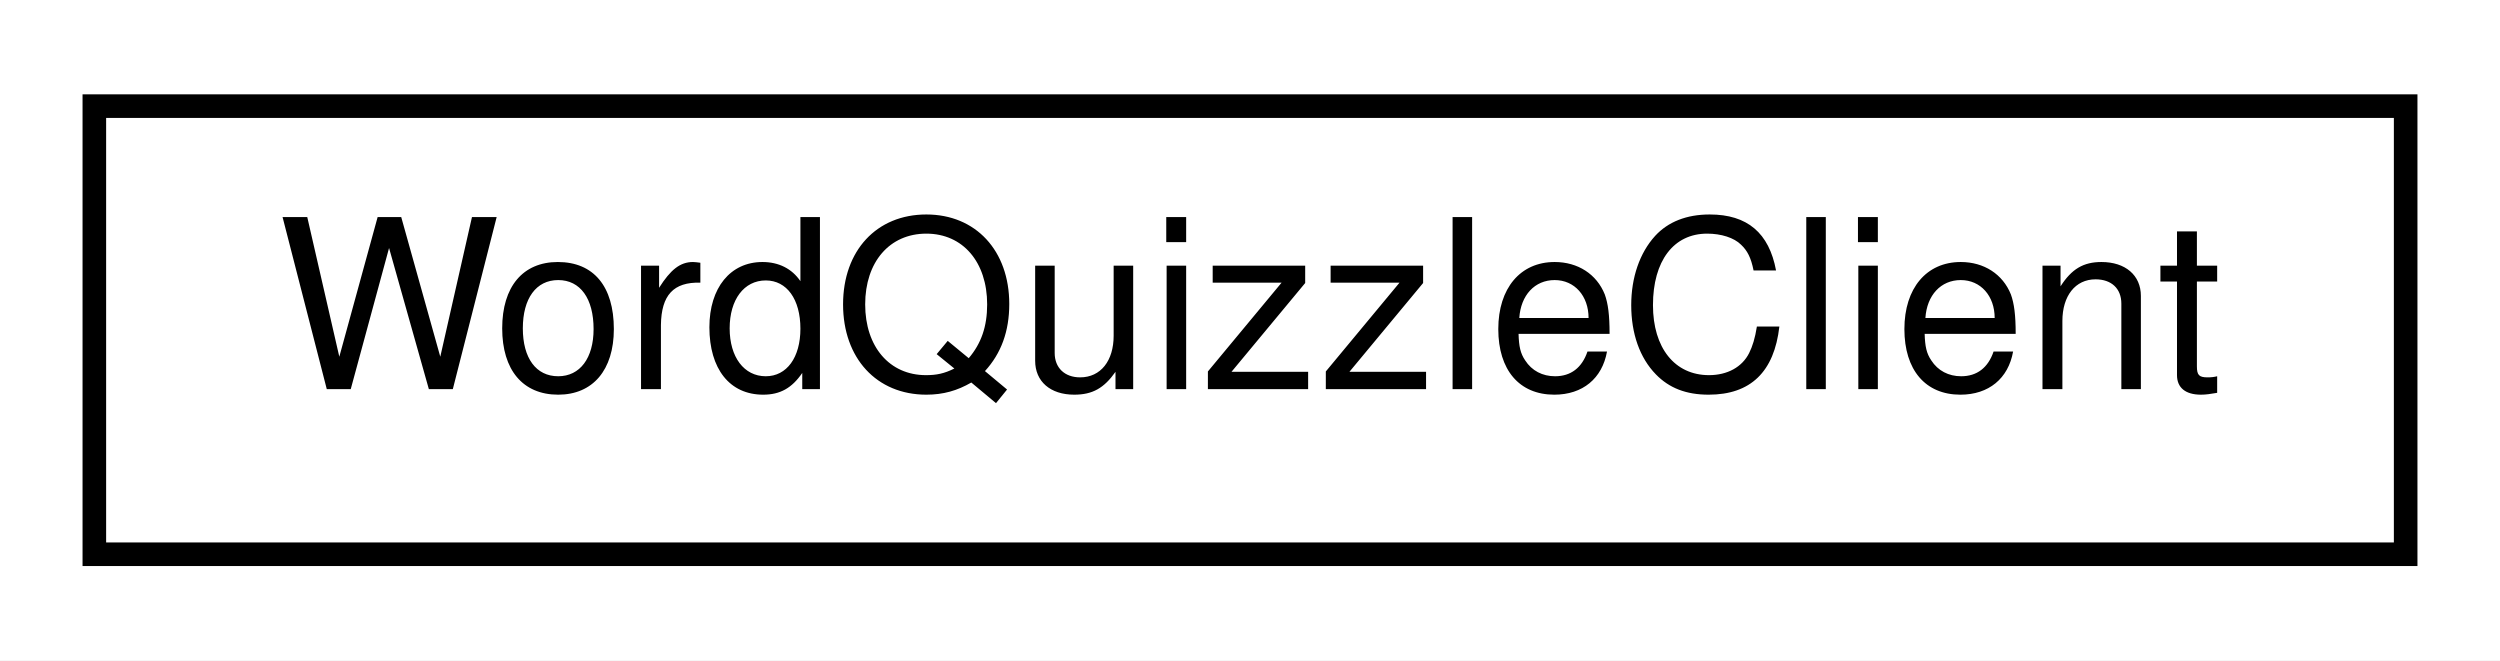
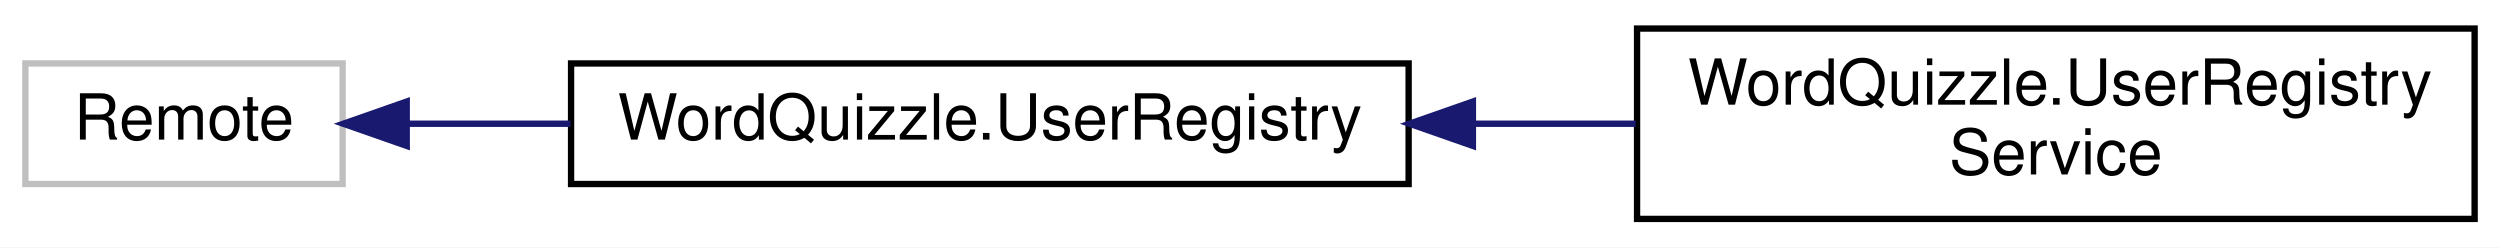
- <svg xmlns="http://www.w3.org/2000/svg" xmlns:xlink="http://www.w3.org/1999/xlink" width="106pt" height="28pt" viewBox="0.00 0.00 106.00 28.00">
-   <g id="graph0" class="graph" transform="scale(1 1) rotate(0) translate(4 24)">
-     <polygon fill="white" stroke="none" points="-4,4 -4,-24 102,-24 102,4 -4,4" />
+ <svg xmlns="http://www.w3.org/2000/svg" xmlns:xlink="http://www.w3.org/1999/xlink" width="394pt" height="39pt" viewBox="0.00 0.00 394.00 39.00">
+   <g id="graph0" class="graph" transform="scale(1 1) rotate(0) translate(4 35)">
+     <polygon fill="white" stroke="none" points="-4,4 -4,-35 390,-35 390,4 -4,4" />
    <g id="node1" class="node">
      <g id="a_node1">
-         <a xlink:href="class_word_quizzle_client.html" target="_top" xlink:title=" ">
-           <polygon fill="white" stroke="black" points="0,-0.5 0,-19.5 98,-19.5 98,-0.5 0,-0.5" />
-           <text text-anchor="middle" x="49" y="-7.5" font-family="Helvetica,sans-Serif" font-size="10.00">WordQuizzleClient</text>
+         <a xlink:title=" ">
+           <polygon fill="white" stroke="#bfbfbf" points="0,-6 0,-25 50,-25 50,-6 0,-6" />
+           <text text-anchor="middle" x="25" y="-13" font-family="Helvetica,sans-Serif" font-size="10.00">Remote</text>
        </a>
      </g>
    </g>
+     <g id="node2" class="node">
+       <g id="a_node2">
+         <a xlink:href="interface_word_quizzle_1_1_user_registry.html" target="_top" xlink:title=" ">
+           <polygon fill="white" stroke="black" points="86,-6 86,-25 218,-25 218,-6 86,-6" />
+           <text text-anchor="middle" x="152" y="-13" font-family="Helvetica,sans-Serif" font-size="10.00">WordQuizzle.UserRegistry</text>
+         </a>
+       </g>
+     </g>
+     <g id="edge1" class="edge">
+       <path fill="none" stroke="midnightblue" d="M60.148,-15.5C68.184,-15.5 77.014,-15.5 85.914,-15.5" />
+       <polygon fill="midnightblue" stroke="midnightblue" points="60.101,-12 50.101,-15.5 60.101,-19 60.101,-12" />
+     </g>
+     <g id="node3" class="node">
+       <g id="a_node3">
+         <a xlink:href="class_word_quizzle_1_1_user_registry_service.html" target="_top" xlink:title=" ">
+           <polygon fill="white" stroke="black" points="254,-0.5 254,-30.5 386,-30.5 386,-0.5 254,-0.5" />
+           <text text-anchor="start" x="262" y="-18.5" font-family="Helvetica,sans-Serif" font-size="10.00">WordQuizzle.UserRegistry</text>
+           <text text-anchor="middle" x="320" y="-7.5" font-family="Helvetica,sans-Serif" font-size="10.00">Service</text>
+         </a>
+       </g>
+     </g>
+     <g id="edge2" class="edge">
+       <path fill="none" stroke="midnightblue" d="M228.393,-15.5C236.869,-15.5 245.452,-15.5 253.784,-15.5" />
+       <polygon fill="midnightblue" stroke="midnightblue" points="228.131,-12 218.131,-15.5 228.131,-19 228.131,-12" />
+     </g>
  </g>
</svg>
